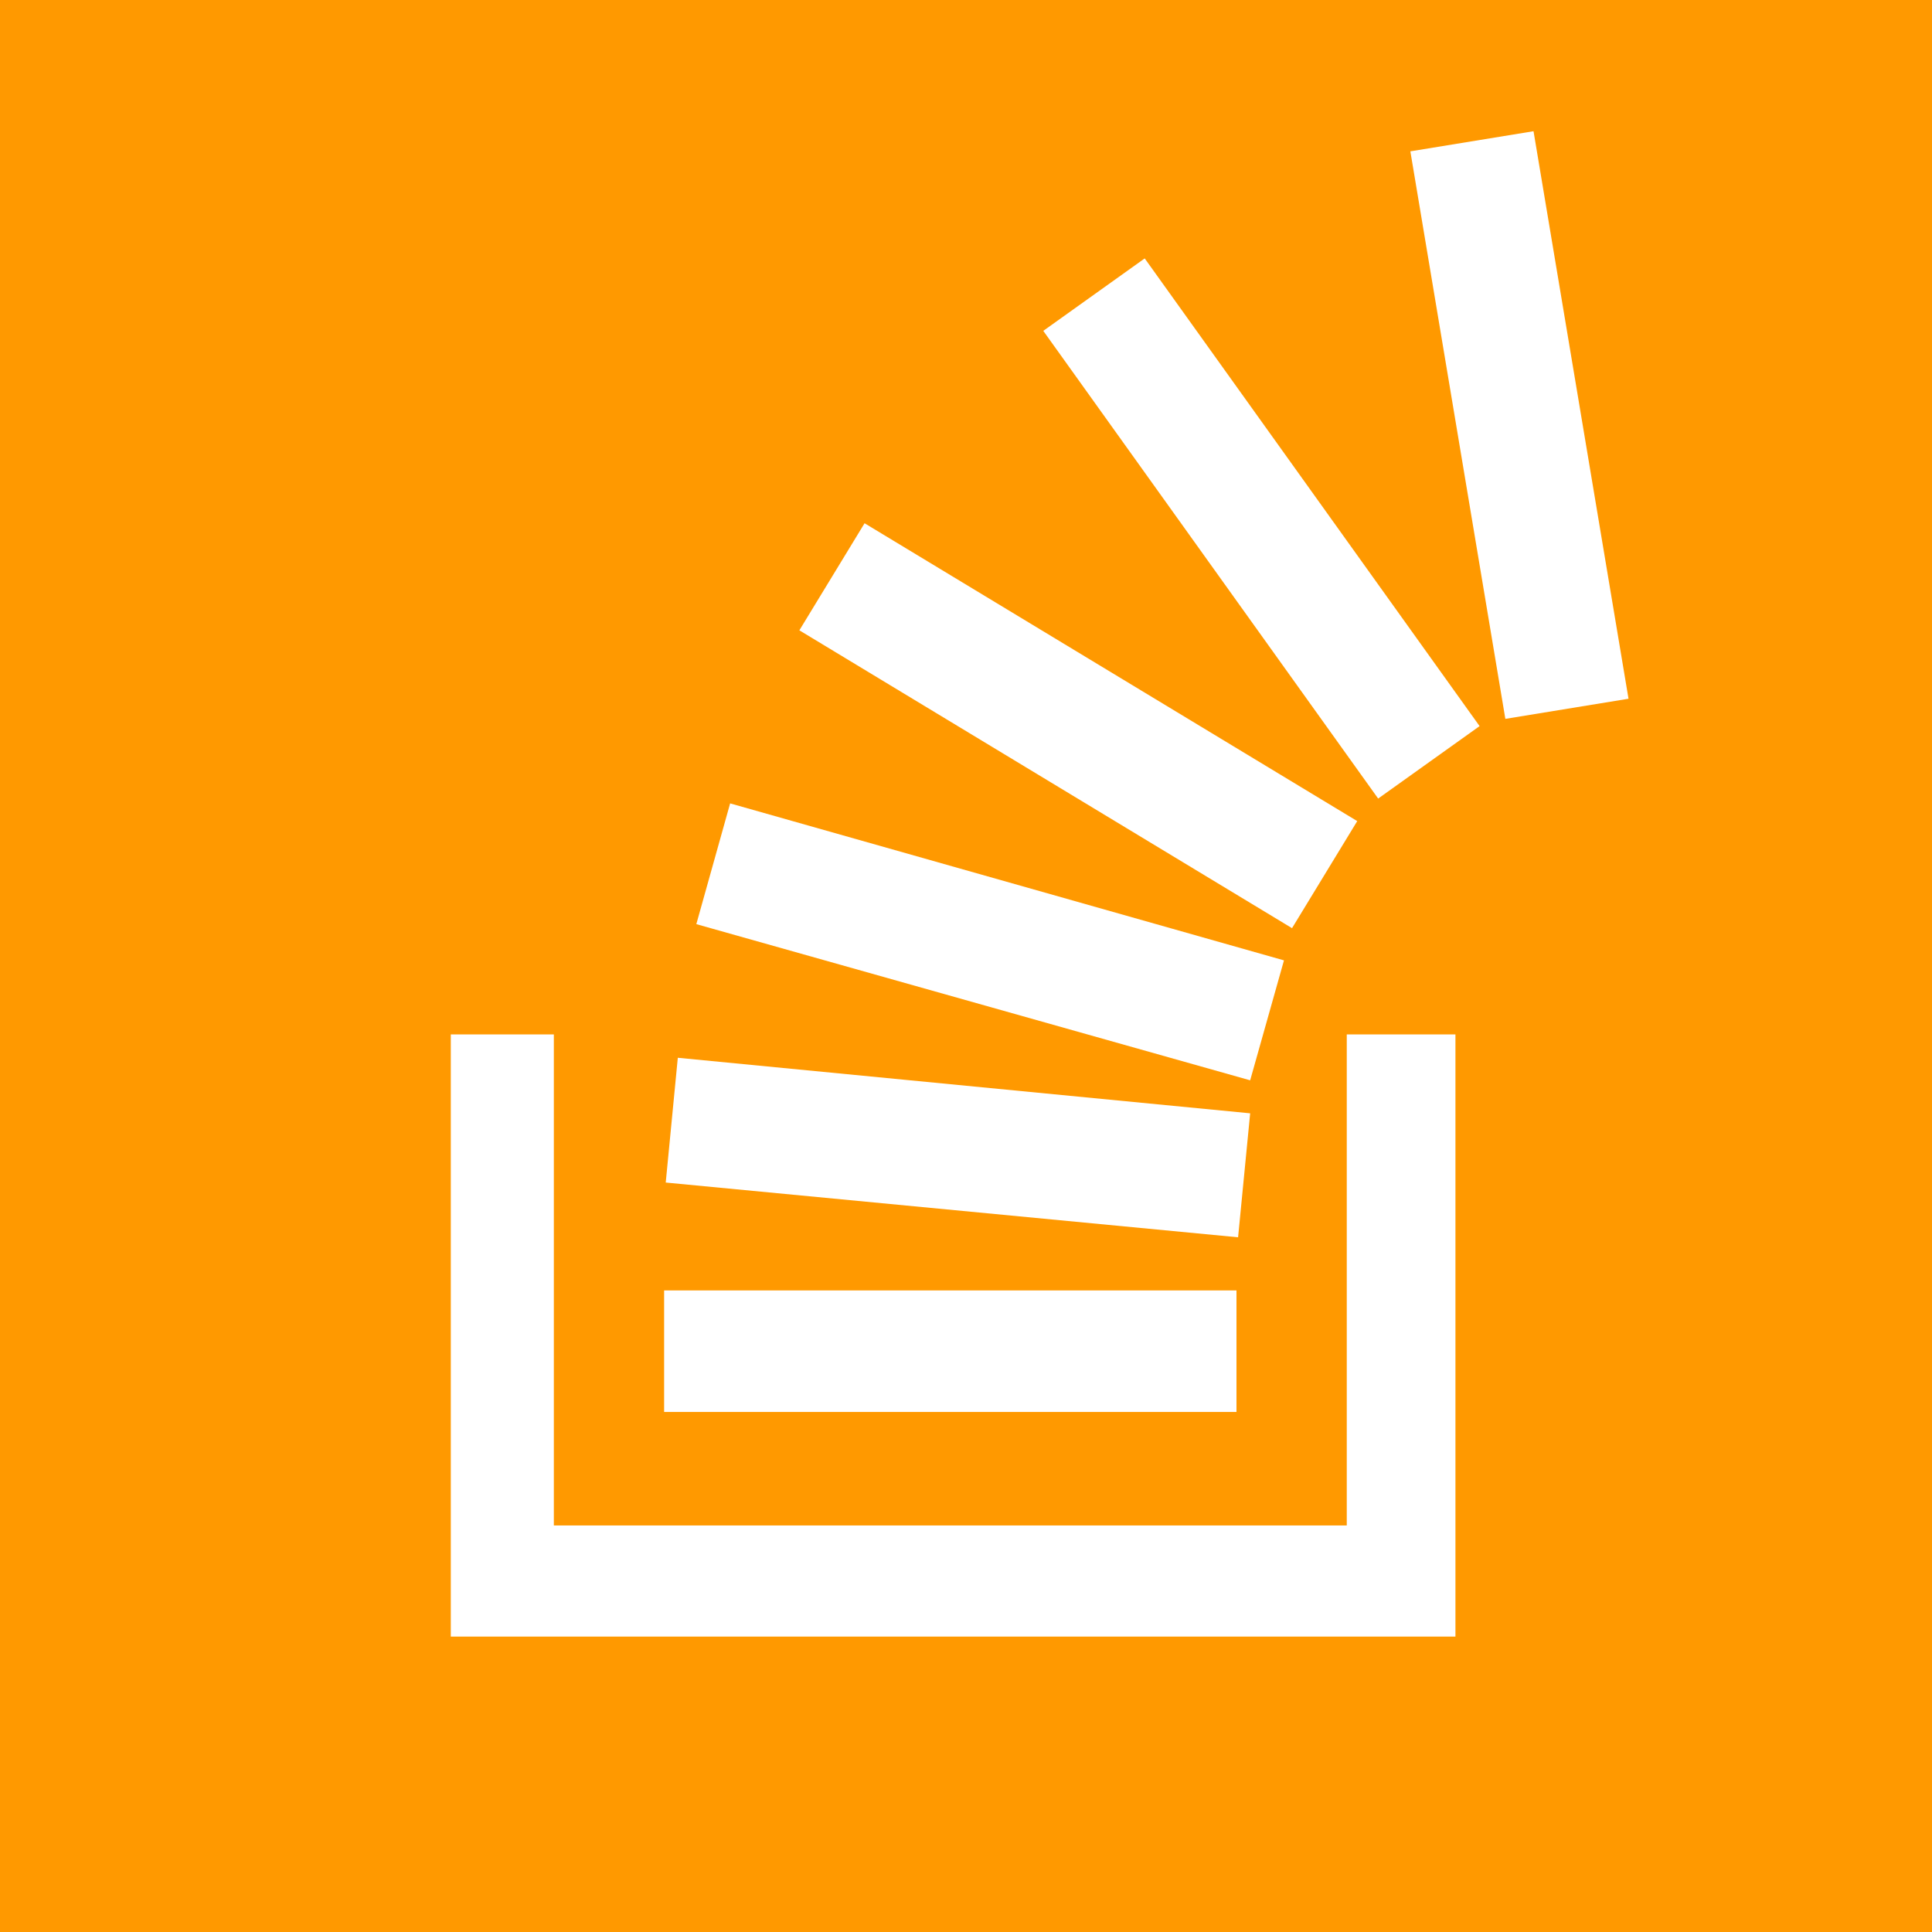
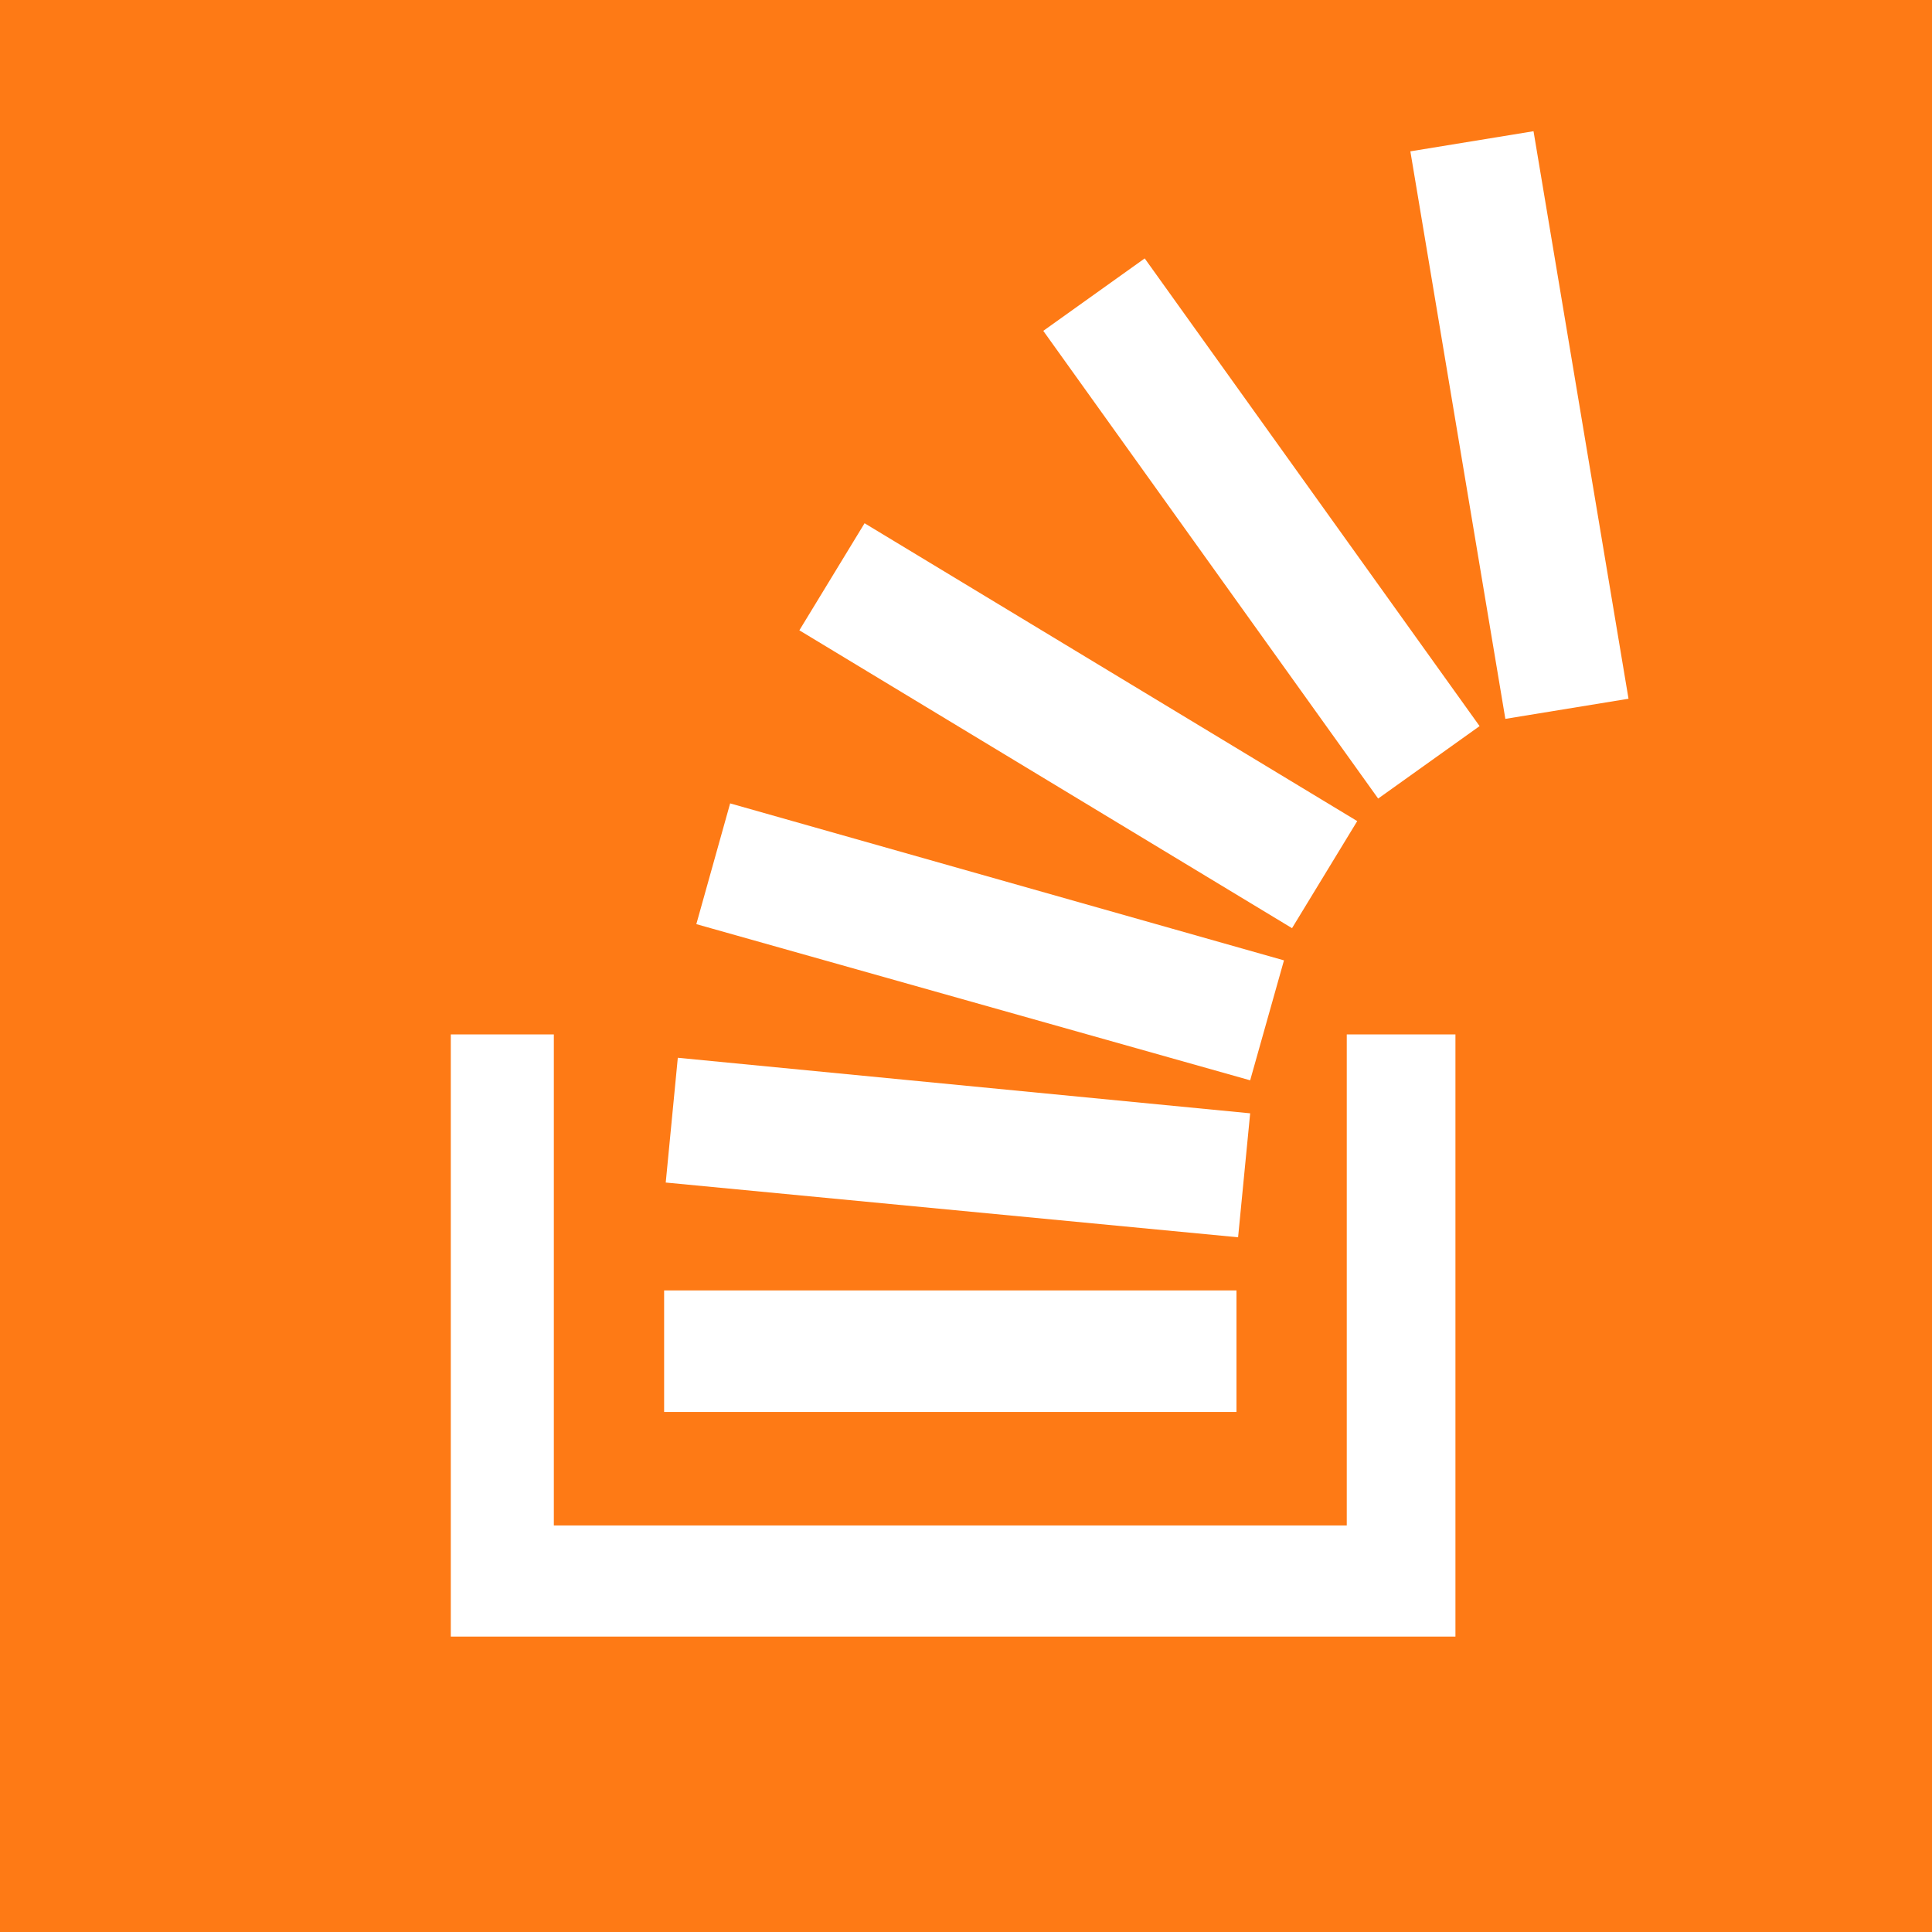
- <svg xmlns="http://www.w3.org/2000/svg" viewBox="0 -431 2400 2400">
-   <g transform="translate(0,1538) scale(1,-1)">
-     <path fill="#ff9900" d="M825 366v-151h711v151h-711zM827 500l711 -68l15 154l-711 69zM1673 684v-610h-985v610h-128v-748h1248v748h-135zM865 821l688 -194l42 149l-688 195zM993 1186l612 -370l81 133l-612 370zM1296 1558l416 -581l126 90l-416 581zM1752 1781l118 -705l153 25l-118 705zM2400 -431h-2400v2400h2400v-2400z" />
-   </g>
+ <svg xmlns="http://www.w3.org/2000/svg" viewBox="0 0 2400 2400">
+   <path fill="#fe7a15" d="M0 0H2400V2400H0V0z M1673 1285V1895H688V1285H560V2033H1808V1285H1673z M825 1603V1754H1536V1603H825z M827 1469L1538 1537L1553 1383L842 1314z M865 1148L1553 1342L1595 1193L907 998z M993 783L1605 1153L1686 1020L1074 650z M1296 411L1712 992L1838 902L1422 321z M1752 188L1870 893L2023 868L1905 163z" />
</svg>
